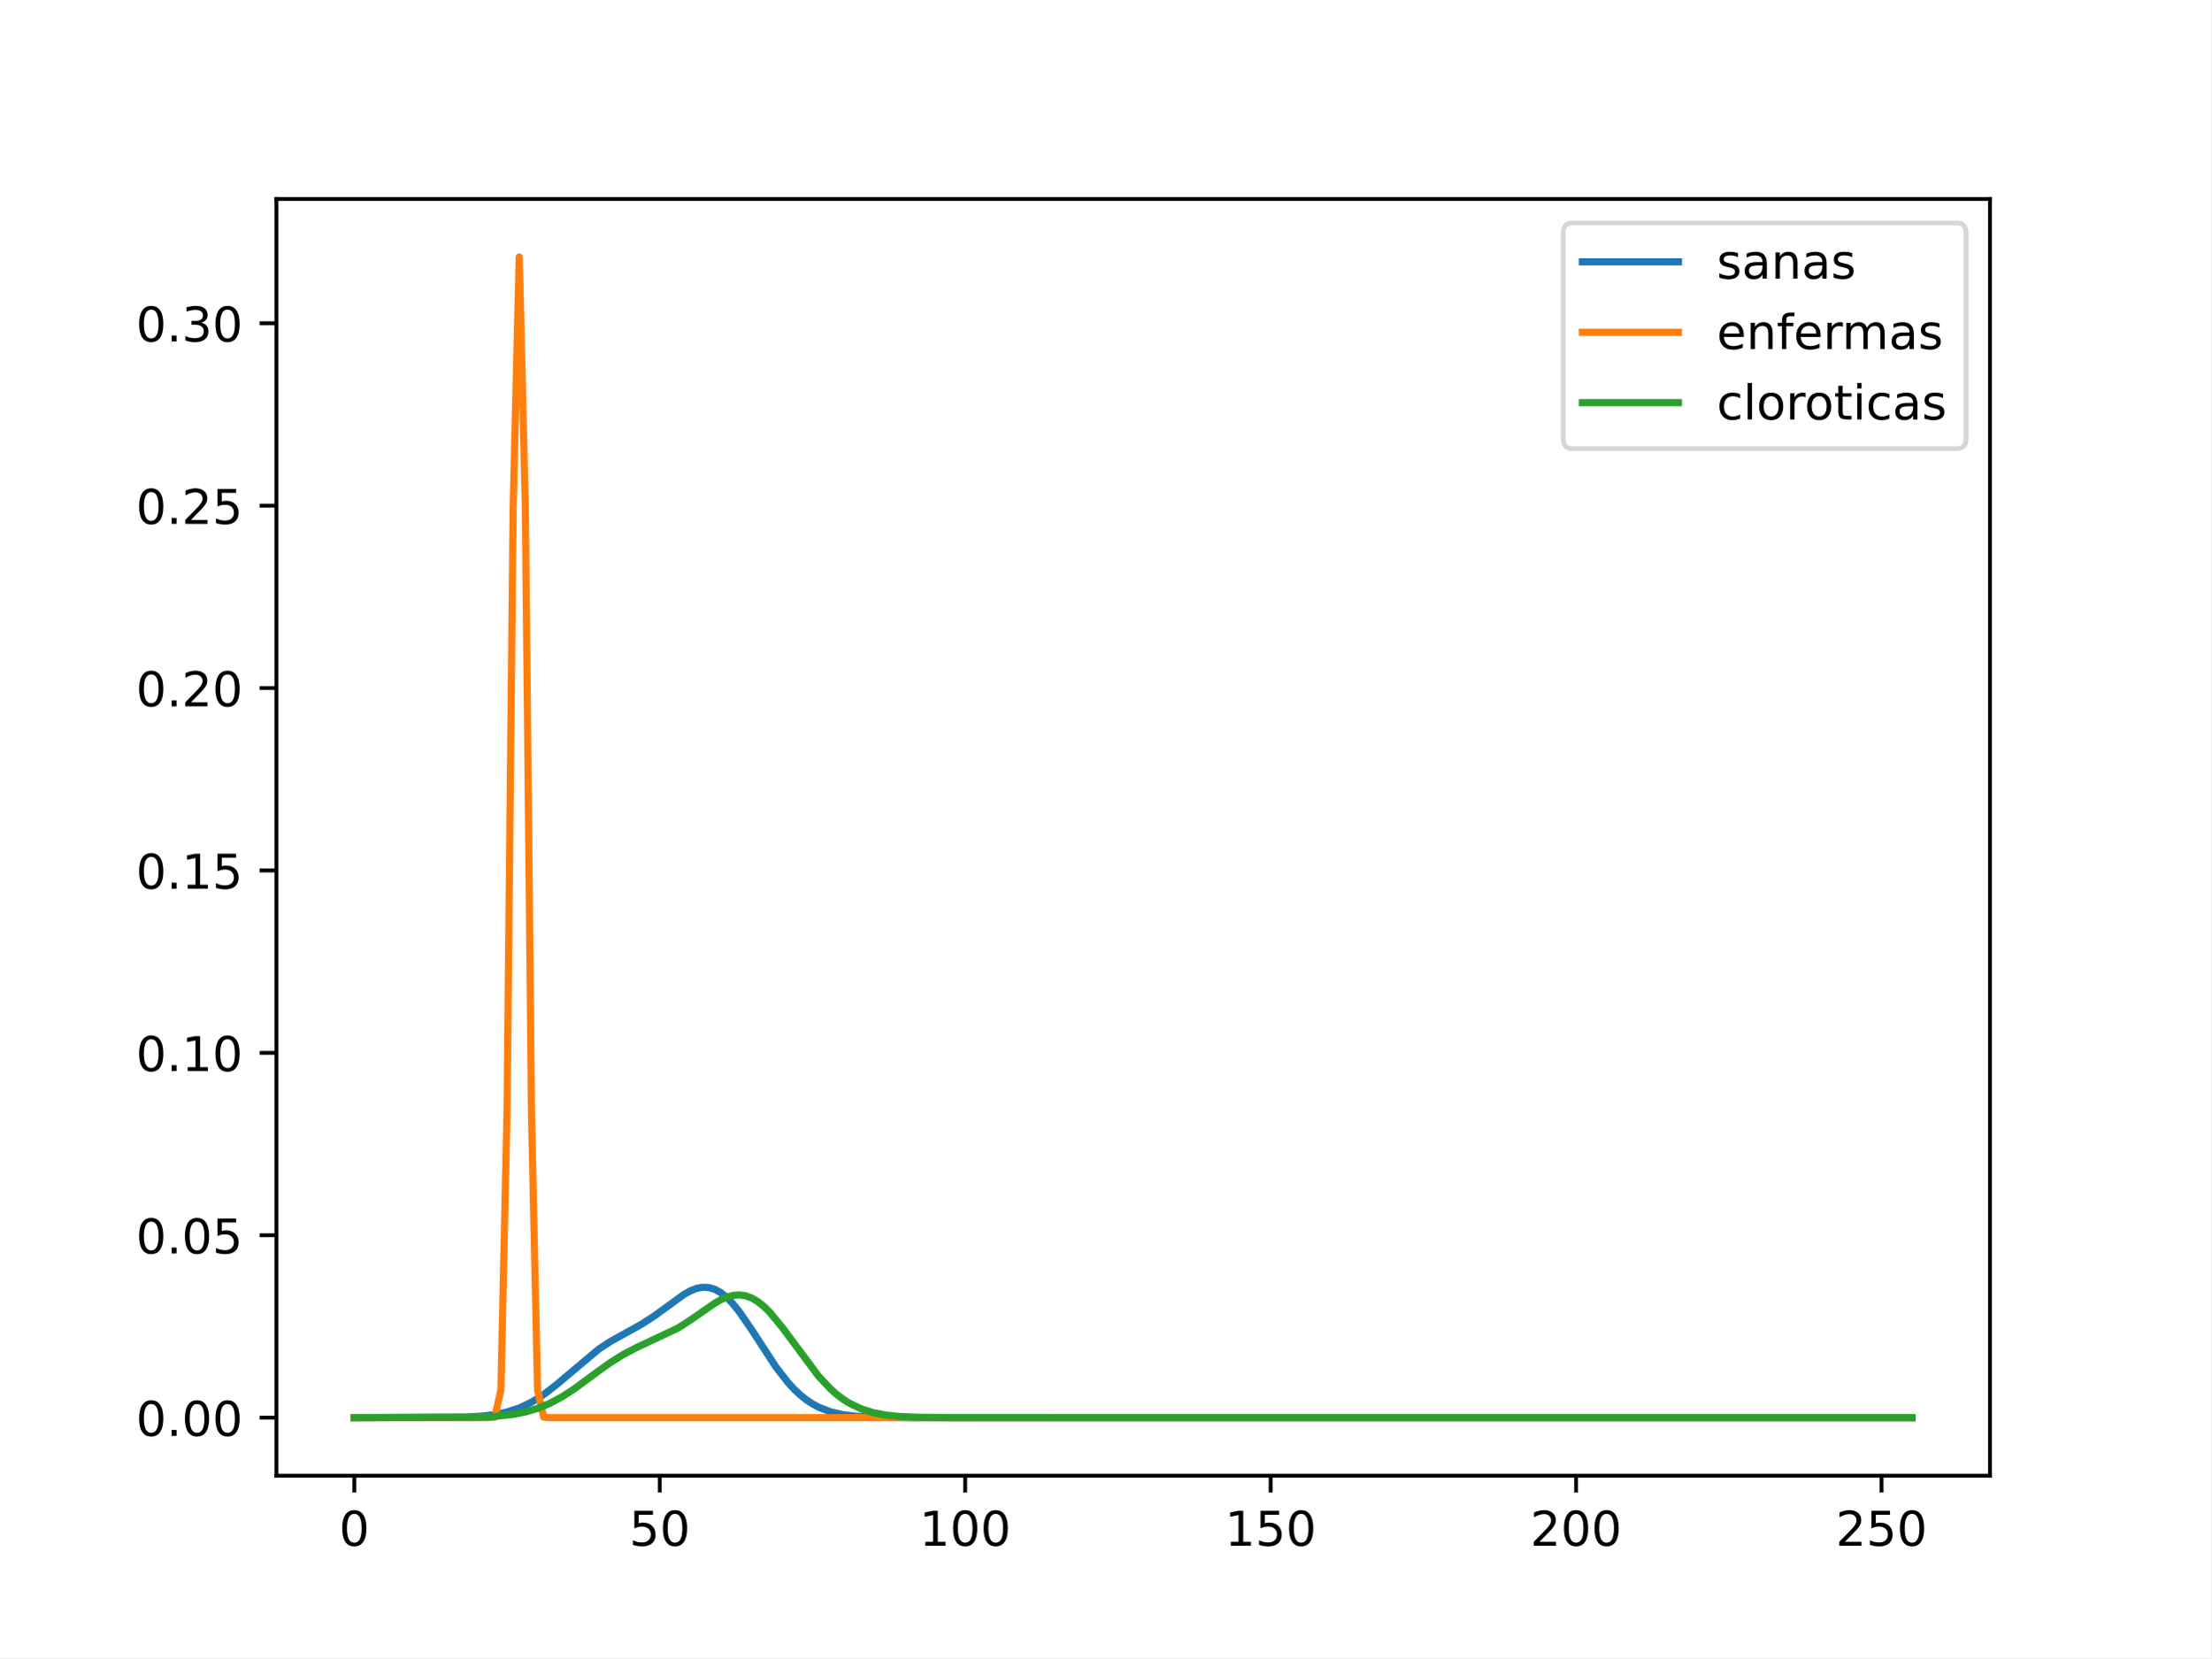
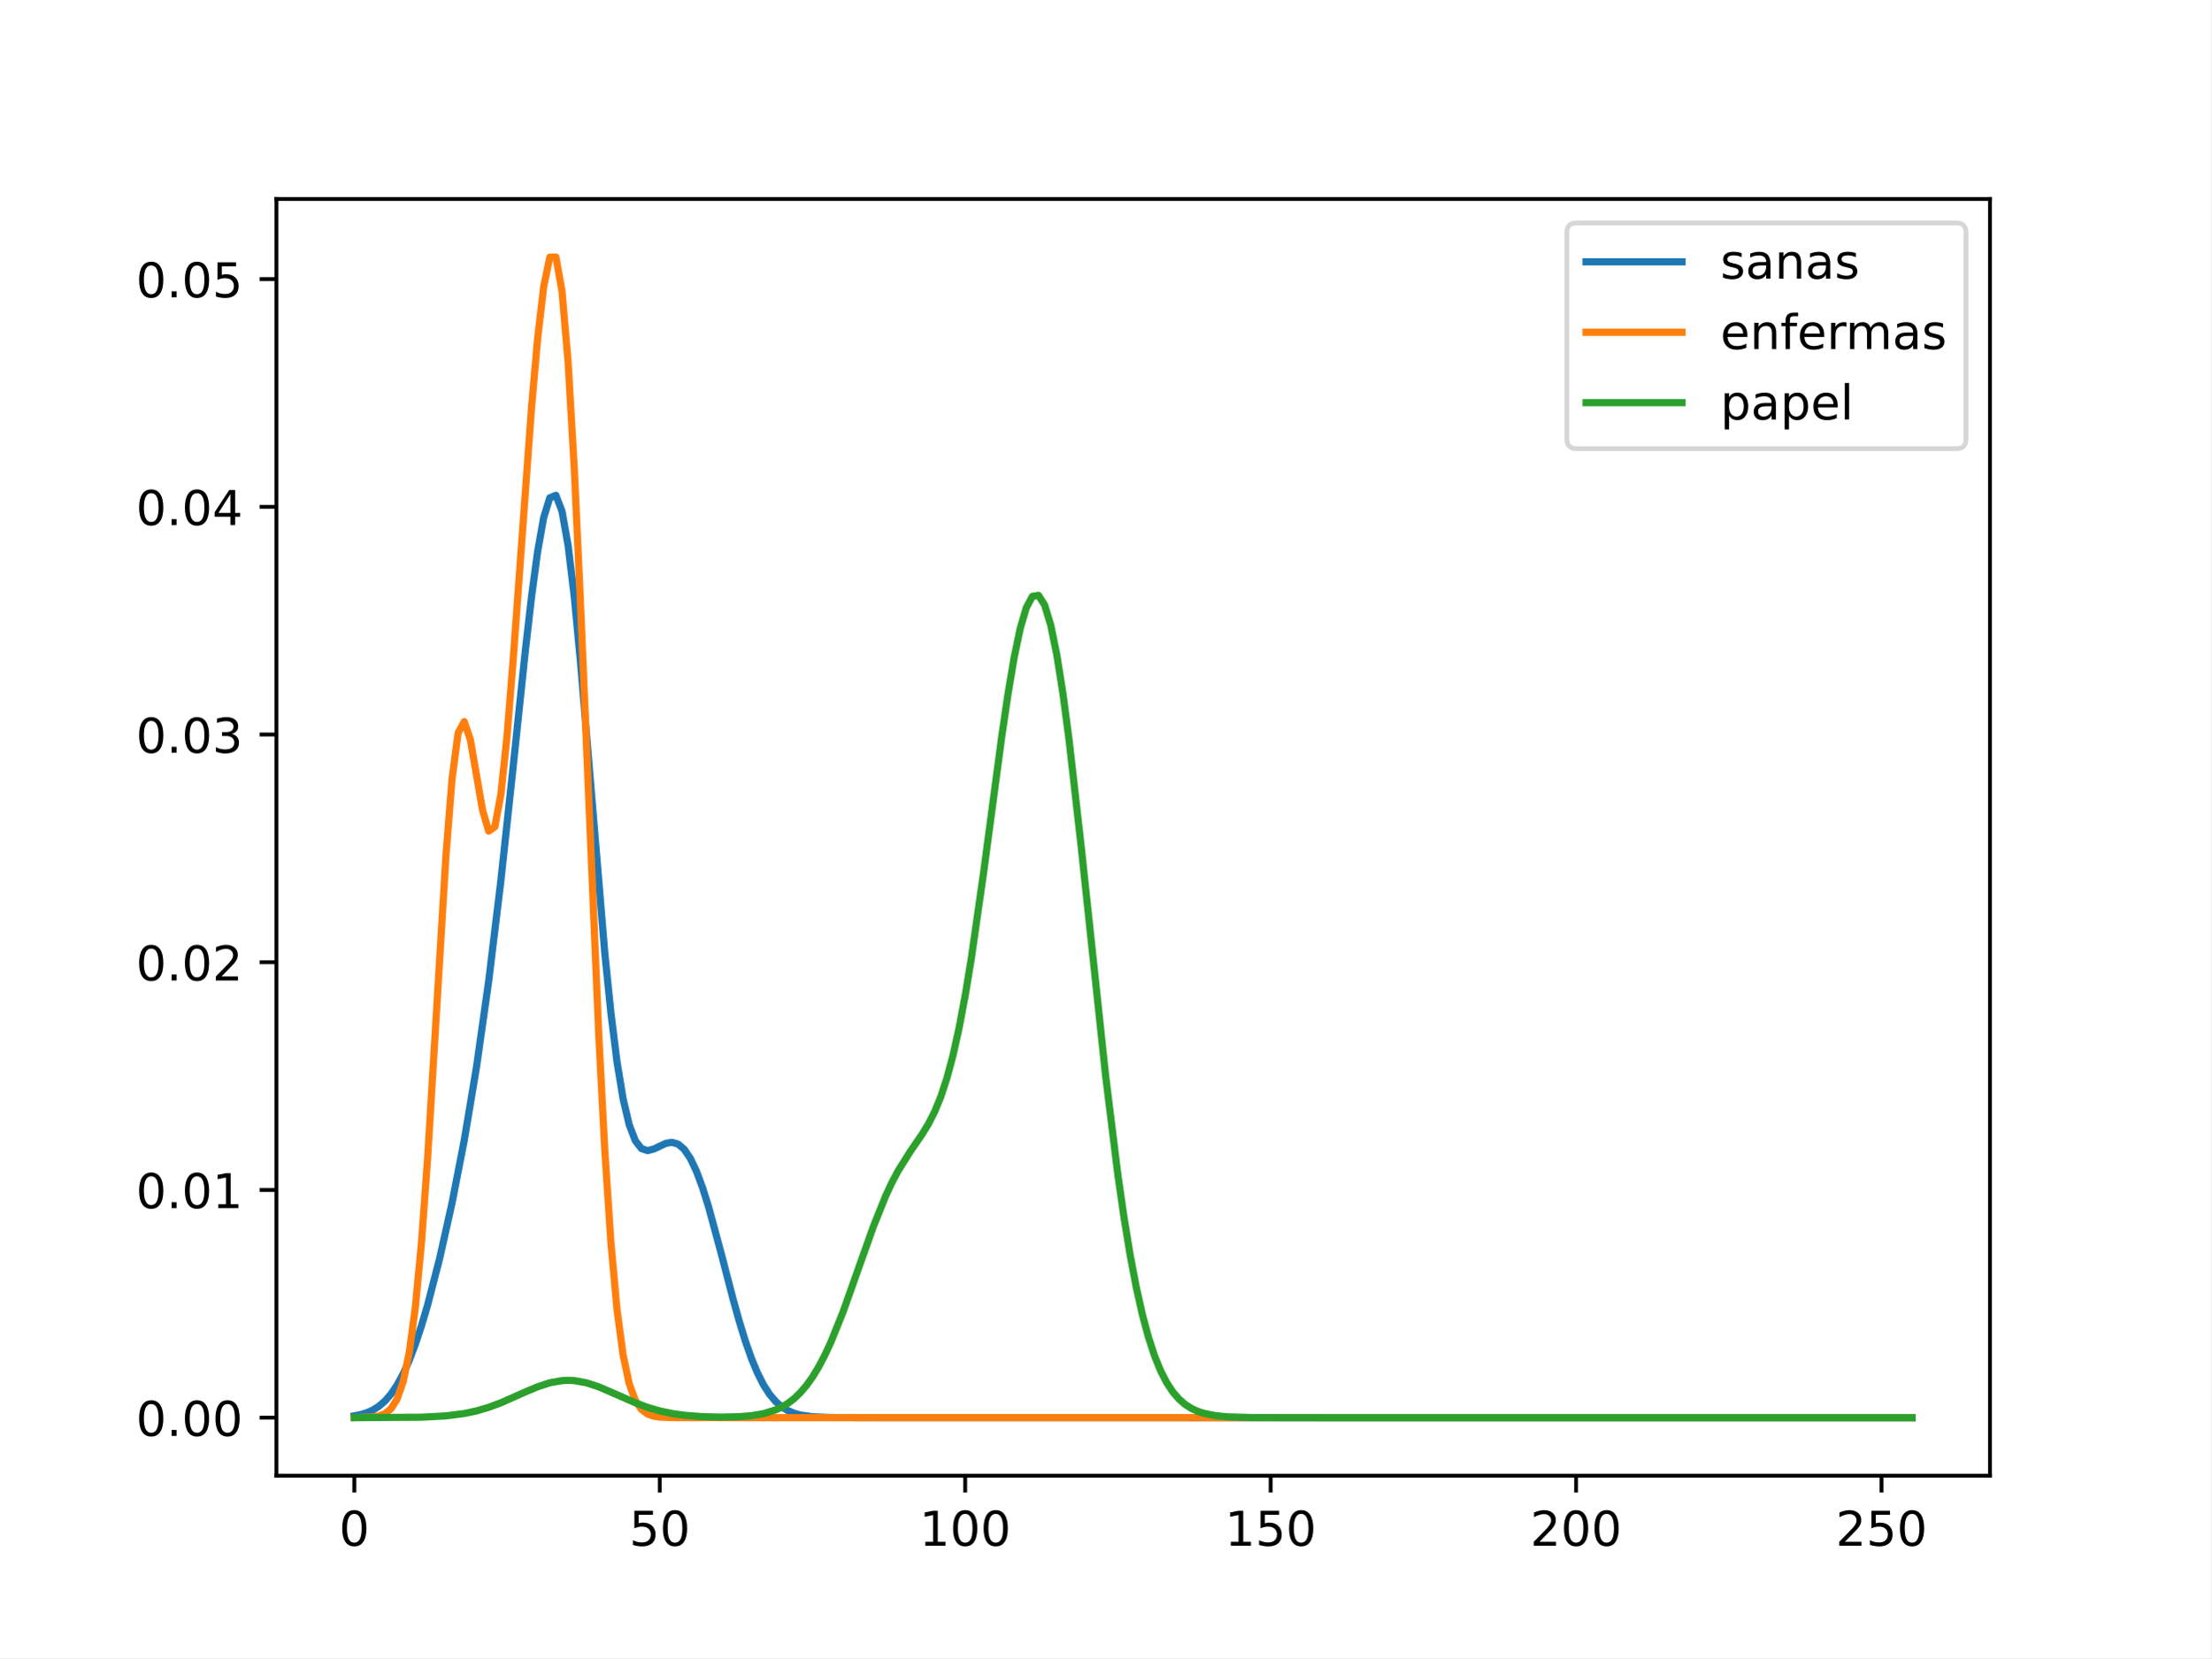
<svg xmlns="http://www.w3.org/2000/svg" xmlns:xlink="http://www.w3.org/1999/xlink" width="460.8pt" height="345.6pt" viewBox="0 0 460.8 345.6" version="1.1">
  <defs>
    <style type="text/css">*{stroke-linejoin: round; stroke-linecap: butt}</style>
  </defs>
  <g id="figure_1">
    <g id="patch_1">
      <path d="M 0 345.6  L 460.8 345.6  L 460.8 0  L 0 0  z " style="fill: #ffffff" />
    </g>
    <g id="axes_1">
      <g id="patch_2">
        <path d="M 57.6 307.584  L 414.72 307.584  L 414.72 41.472  L 57.6 41.472  z " style="fill: #ffffff" />
      </g>
      <g id="matplotlib.axis_1">
        <g id="xtick_1">
          <g id="line2d_1">
            <defs>
-               <path id="md7abfb080d" d="M 0 0  L 0 3.5  " style="stroke: #000000; stroke-width: 0.8" />
-             </defs>
-             <g>
-               <use xlink:href="#md7abfb080d" x="73.833" y="307.584" style="stroke: #000000; stroke-width: 0.8" />
+               <path id="m18ae46aa27" d="M 0 0  L 0 3.5  " style="stroke: #000000; stroke-width: 0.8" />
+             </defs>
+             <g>
+               <use xlink:href="#m18ae46aa27" x="73.833" y="307.584" style="stroke: #000000; stroke-width: 0.8" />
            </g>
          </g>
          <g id="text_1">
            <g transform="translate(70.65148 322.1824)scale(0.1 -0.1)">
              <defs>
                <path id="DejaVuSans-30" d="M 2034 4250  Q 1547 4250 1301 3770  Q 1056 3291 1056 2328  Q 1056 1369 1301 889  Q 1547 409 2034 409  Q 2525 409 2770 889  Q 3016 1369 3016 2328  Q 3016 3291 2770 3770  Q 2525 4250 2034 4250  z M 2034 4750  Q 2819 4750 3233 4129  Q 3647 3509 3647 2328  Q 3647 1150 3233 529  Q 2819 -91 2034 -91  Q 1250 -91 836 529  Q 422 1150 422 2328  Q 422 3509 836 4129  Q 1250 4750 2034 4750  z " transform="scale(0.015625)" />
              </defs>
              <use xlink:href="#DejaVuSans-30" />
            </g>
          </g>
        </g>
        <g id="xtick_2">
          <g id="line2d_2">
            <g>
-               <use xlink:href="#md7abfb080d" x="137.49" y="307.584" style="stroke: #000000; stroke-width: 0.8" />
+               <use xlink:href="#m18ae46aa27" x="137.49" y="307.584" style="stroke: #000000; stroke-width: 0.8" />
            </g>
          </g>
          <g id="text_2">
            <g transform="translate(131.128 322.1824)scale(0.1 -0.1)">
              <defs>
                <path id="DejaVuSans-35" d="M 691 4666  L 3169 4666  L 3169 4134  L 1269 4134  L 1269 2991  Q 1406 3038 1543 3061  Q 1681 3084 1819 3084  Q 2600 3084 3056 2656  Q 3513 2228 3513 1497  Q 3513 744 3044 326  Q 2575 -91 1722 -91  Q 1428 -91 1123 -41  Q 819 9 494 109  L 494 744  Q 775 591 1075 516  Q 1375 441 1709 441  Q 2250 441 2565 725  Q 2881 1009 2881 1497  Q 2881 1984 2565 2268  Q 2250 2553 1709 2553  Q 1456 2553 1204 2497  Q 953 2441 691 2322  L 691 4666  z " transform="scale(0.015625)" />
              </defs>
              <use xlink:href="#DejaVuSans-35" />
              <use xlink:href="#DejaVuSans-30" x="63.623" />
            </g>
          </g>
        </g>
        <g id="xtick_3">
          <g id="line2d_3">
            <g>
-               <use xlink:href="#md7abfb080d" x="201.148" y="307.584" style="stroke: #000000; stroke-width: 0.8" />
+               <use xlink:href="#m18ae46aa27" x="201.148" y="307.584" style="stroke: #000000; stroke-width: 0.8" />
            </g>
          </g>
          <g id="text_3">
            <g transform="translate(191.6045 322.1824)scale(0.1 -0.1)">
              <defs>
                <path id="DejaVuSans-31" d="M 794 531  L 1825 531  L 1825 4091  L 703 3866  L 703 4441  L 1819 4666  L 2450 4666  L 2450 531  L 3481 531  L 3481 0  L 794 0  L 794 531  z " transform="scale(0.015625)" />
              </defs>
              <use xlink:href="#DejaVuSans-31" />
              <use xlink:href="#DejaVuSans-30" x="63.623" />
              <use xlink:href="#DejaVuSans-30" x="127.246" />
            </g>
          </g>
        </g>
        <g id="xtick_4">
          <g id="line2d_4">
            <g>
-               <use xlink:href="#md7abfb080d" x="264.806" y="307.584" style="stroke: #000000; stroke-width: 0.8" />
+               <use xlink:href="#m18ae46aa27" x="264.806" y="307.584" style="stroke: #000000; stroke-width: 0.8" />
            </g>
          </g>
          <g id="text_4">
            <g transform="translate(255.2622 322.1824)scale(0.1 -0.1)">
              <use xlink:href="#DejaVuSans-31" />
              <use xlink:href="#DejaVuSans-35" x="63.623" />
              <use xlink:href="#DejaVuSans-30" x="127.246" />
            </g>
          </g>
        </g>
        <g id="xtick_5">
          <g id="line2d_5">
            <g>
-               <use xlink:href="#md7abfb080d" x="328.464" y="307.584" style="stroke: #000000; stroke-width: 0.8" />
+               <use xlink:href="#m18ae46aa27" x="328.464" y="307.584" style="stroke: #000000; stroke-width: 0.8" />
            </g>
          </g>
          <g id="text_5">
            <g transform="translate(318.92 322.1824)scale(0.1 -0.1)">
              <defs>
                <path id="DejaVuSans-32" d="M 1228 531  L 3431 531  L 3431 0  L 469 0  L 469 531  Q 828 903 1448 1529  Q 2069 2156 2228 2338  Q 2531 2678 2651 2914  Q 2772 3150 2772 3378  Q 2772 3750 2511 3984  Q 2250 4219 1831 4219  Q 1534 4219 1204 4116  Q 875 4013 500 3803  L 500 4441  Q 881 4594 1212 4672  Q 1544 4750 1819 4750  Q 2544 4750 2975 4387  Q 3406 4025 3406 3419  Q 3406 3131 3298 2873  Q 3191 2616 2906 2266  Q 2828 2175 2409 1742  Q 1991 1309 1228 531  z " transform="scale(0.015625)" />
              </defs>
              <use xlink:href="#DejaVuSans-32" />
              <use xlink:href="#DejaVuSans-30" x="63.623" />
              <use xlink:href="#DejaVuSans-30" x="127.246" />
            </g>
          </g>
        </g>
        <g id="xtick_6">
          <g id="line2d_6">
            <g>
-               <use xlink:href="#md7abfb080d" x="392.121" y="307.584" style="stroke: #000000; stroke-width: 0.8" />
+               <use xlink:href="#m18ae46aa27" x="392.121" y="307.584" style="stroke: #000000; stroke-width: 0.8" />
            </g>
          </g>
          <g id="text_6">
            <g transform="translate(382.5777 322.1824)scale(0.1 -0.1)">
              <use xlink:href="#DejaVuSans-32" />
              <use xlink:href="#DejaVuSans-35" x="63.623" />
              <use xlink:href="#DejaVuSans-30" x="127.246" />
            </g>
          </g>
        </g>
      </g>
      <g id="matplotlib.axis_2">
        <g id="ytick_1">
          <g id="line2d_7">
            <defs>
-               <path id="m4b0b2c5307" d="M 0 0  L -3.5 0  " style="stroke: #000000; stroke-width: 0.8" />
-             </defs>
-             <g>
-               <use xlink:href="#m4b0b2c5307" x="57.6" y="295.488" style="stroke: #000000; stroke-width: 0.8" />
+               <path id="m11c6f724a9" d="M 0 0  L -3.5 0  " style="stroke: #000000; stroke-width: 0.8" />
+             </defs>
+             <g>
+               <use xlink:href="#m11c6f724a9" x="57.6" y="295.488" style="stroke: #000000; stroke-width: 0.8" />
            </g>
          </g>
          <g id="text_7">
            <g transform="translate(28.33438 299.2872)scale(0.1 -0.1)">
              <defs>
                <path id="DejaVuSans-2e" d="M 684 794  L 1344 794  L 1344 0  L 684 0  L 684 794  z " transform="scale(0.015625)" />
              </defs>
              <use xlink:href="#DejaVuSans-30" />
              <use xlink:href="#DejaVuSans-2e" x="63.623" />
              <use xlink:href="#DejaVuSans-30" x="95.41" />
              <use xlink:href="#DejaVuSans-30" x="159.033" />
            </g>
          </g>
        </g>
        <g id="ytick_2">
          <g id="line2d_8">
            <g>
-               <use xlink:href="#m4b0b2c5307" x="57.6" y="257.469" style="stroke: #000000; stroke-width: 0.8" />
+               <use xlink:href="#m11c6f724a9" x="57.6" y="248.023" style="stroke: #000000; stroke-width: 0.8" />
            </g>
          </g>
          <g id="text_8">
-             <g transform="translate(28.33438 261.2682)scale(0.1 -0.1)">
-               <use xlink:href="#DejaVuSans-30" />
-               <use xlink:href="#DejaVuSans-2e" x="63.623" />
-               <use xlink:href="#DejaVuSans-30" x="95.41" />
-               <use xlink:href="#DejaVuSans-35" x="159.033" />
+             <g transform="translate(28.33438 251.8225)scale(0.1 -0.1)">
+               <use xlink:href="#DejaVuSans-30" />
+               <use xlink:href="#DejaVuSans-2e" x="63.623" />
+               <use xlink:href="#DejaVuSans-30" x="95.41" />
+               <use xlink:href="#DejaVuSans-31" x="159.033" />
            </g>
          </g>
        </g>
        <g id="ytick_3">
          <g id="line2d_9">
            <g>
-               <use xlink:href="#m4b0b2c5307" x="57.6" y="219.45" style="stroke: #000000; stroke-width: 0.8" />
+               <use xlink:href="#m11c6f724a9" x="57.6" y="200.559" style="stroke: #000000; stroke-width: 0.8" />
            </g>
          </g>
          <g id="text_9">
-             <g transform="translate(28.33438 223.2491)scale(0.1 -0.1)">
-               <use xlink:href="#DejaVuSans-30" />
-               <use xlink:href="#DejaVuSans-2e" x="63.623" />
-               <use xlink:href="#DejaVuSans-31" x="95.41" />
-               <use xlink:href="#DejaVuSans-30" x="159.033" />
+             <g transform="translate(28.33438 204.3579)scale(0.1 -0.1)">
+               <use xlink:href="#DejaVuSans-30" />
+               <use xlink:href="#DejaVuSans-2e" x="63.623" />
+               <use xlink:href="#DejaVuSans-30" x="95.41" />
+               <use xlink:href="#DejaVuSans-32" x="159.033" />
            </g>
          </g>
        </g>
        <g id="ytick_4">
          <g id="line2d_10">
            <g>
-               <use xlink:href="#m4b0b2c5307" x="57.6" y="181.431" style="stroke: #000000; stroke-width: 0.8" />
+               <use xlink:href="#m11c6f724a9" x="57.6" y="153.094" style="stroke: #000000; stroke-width: 0.8" />
            </g>
          </g>
          <g id="text_10">
-             <g transform="translate(28.33438 185.23)scale(0.1 -0.1)">
-               <use xlink:href="#DejaVuSans-30" />
-               <use xlink:href="#DejaVuSans-2e" x="63.623" />
-               <use xlink:href="#DejaVuSans-31" x="95.41" />
-               <use xlink:href="#DejaVuSans-35" x="159.033" />
+             <g transform="translate(28.33438 156.8932)scale(0.1 -0.1)">
+               <defs>
+                 <path id="DejaVuSans-33" d="M 2597 2516  Q 3050 2419 3304 2112  Q 3559 1806 3559 1356  Q 3559 666 3084 287  Q 2609 -91 1734 -91  Q 1441 -91 1130 -33  Q 819 25 488 141  L 488 750  Q 750 597 1062 519  Q 1375 441 1716 441  Q 2309 441 2620 675  Q 2931 909 2931 1356  Q 2931 1769 2642 2001  Q 2353 2234 1838 2234  L 1294 2234  L 1294 2753  L 1863 2753  Q 2328 2753 2575 2939  Q 2822 3125 2822 3475  Q 2822 3834 2567 4026  Q 2313 4219 1838 4219  Q 1578 4219 1281 4162  Q 984 4106 628 3988  L 628 4550  Q 988 4650 1302 4700  Q 1616 4750 1894 4750  Q 2613 4750 3031 4423  Q 3450 4097 3450 3541  Q 3450 3153 3228 2886  Q 3006 2619 2597 2516  z " transform="scale(0.015625)" />
+               </defs>
+               <use xlink:href="#DejaVuSans-30" />
+               <use xlink:href="#DejaVuSans-2e" x="63.623" />
+               <use xlink:href="#DejaVuSans-30" x="95.41" />
+               <use xlink:href="#DejaVuSans-33" x="159.033" />
            </g>
          </g>
        </g>
        <g id="ytick_5">
          <g id="line2d_11">
            <g>
-               <use xlink:href="#m4b0b2c5307" x="57.6" y="143.412" style="stroke: #000000; stroke-width: 0.8" />
+               <use xlink:href="#m11c6f724a9" x="57.6" y="105.629" style="stroke: #000000; stroke-width: 0.8" />
            </g>
          </g>
          <g id="text_11">
-             <g transform="translate(28.33438 147.211)scale(0.1 -0.1)">
-               <use xlink:href="#DejaVuSans-30" />
-               <use xlink:href="#DejaVuSans-2e" x="63.623" />
-               <use xlink:href="#DejaVuSans-32" x="95.41" />
-               <use xlink:href="#DejaVuSans-30" x="159.033" />
+             <g transform="translate(28.33438 109.4285)scale(0.1 -0.1)">
+               <defs>
+                 <path id="DejaVuSans-34" d="M 2419 4116  L 825 1625  L 2419 1625  L 2419 4116  z M 2253 4666  L 3047 4666  L 3047 1625  L 3713 1625  L 3713 1100  L 3047 1100  L 3047 0  L 2419 0  L 2419 1100  L 313 1100  L 313 1709  L 2253 4666  z " transform="scale(0.015625)" />
+               </defs>
+               <use xlink:href="#DejaVuSans-30" />
+               <use xlink:href="#DejaVuSans-2e" x="63.623" />
+               <use xlink:href="#DejaVuSans-30" x="95.41" />
+               <use xlink:href="#DejaVuSans-34" x="159.033" />
            </g>
          </g>
        </g>
        <g id="ytick_6">
          <g id="line2d_12">
            <g>
-               <use xlink:href="#m4b0b2c5307" x="57.6" y="105.393" style="stroke: #000000; stroke-width: 0.8" />
+               <use xlink:href="#m11c6f724a9" x="57.6" y="58.165" style="stroke: #000000; stroke-width: 0.8" />
            </g>
          </g>
          <g id="text_12">
-             <g transform="translate(28.33438 109.1919)scale(0.1 -0.1)">
-               <use xlink:href="#DejaVuSans-30" />
-               <use xlink:href="#DejaVuSans-2e" x="63.623" />
-               <use xlink:href="#DejaVuSans-32" x="95.41" />
+             <g transform="translate(28.33438 61.96381)scale(0.1 -0.1)">
+               <use xlink:href="#DejaVuSans-30" />
+               <use xlink:href="#DejaVuSans-2e" x="63.623" />
+               <use xlink:href="#DejaVuSans-30" x="95.41" />
              <use xlink:href="#DejaVuSans-35" x="159.033" />
            </g>
          </g>
        </g>
-         <g id="ytick_7">
-           <g id="line2d_13">
-             <g>
-               <use xlink:href="#m4b0b2c5307" x="57.6" y="67.374" style="stroke: #000000; stroke-width: 0.8" />
-             </g>
-           </g>
-           <g id="text_13">
-             <g transform="translate(28.33438 71.17287)scale(0.1 -0.1)">
-               <defs>
-                 <path id="DejaVuSans-33" d="M 2597 2516  Q 3050 2419 3304 2112  Q 3559 1806 3559 1356  Q 3559 666 3084 287  Q 2609 -91 1734 -91  Q 1441 -91 1130 -33  Q 819 25 488 141  L 488 750  Q 750 597 1062 519  Q 1375 441 1716 441  Q 2309 441 2620 675  Q 2931 909 2931 1356  Q 2931 1769 2642 2001  Q 2353 2234 1838 2234  L 1294 2234  L 1294 2753  L 1863 2753  Q 2328 2753 2575 2939  Q 2822 3125 2822 3475  Q 2822 3834 2567 4026  Q 2313 4219 1838 4219  Q 1578 4219 1281 4162  Q 984 4106 628 3988  L 628 4550  Q 988 4650 1302 4700  Q 1616 4750 1894 4750  Q 2613 4750 3031 4423  Q 3450 4097 3450 3541  Q 3450 3153 3228 2886  Q 3006 2619 2597 2516  z " transform="scale(0.015625)" />
-               </defs>
-               <use xlink:href="#DejaVuSans-30" />
-               <use xlink:href="#DejaVuSans-2e" x="63.623" />
-               <use xlink:href="#DejaVuSans-33" x="95.41" />
-               <use xlink:href="#DejaVuSans-30" x="159.033" />
-             </g>
-           </g>
-         </g>
+       </g>
+       <g id="line2d_13">
+         <path d="M 73.833 295.109  L 75.106 294.861  L 76.379 294.484  L 77.652 293.927  L 78.925 293.133  L 80.199 292.04  L 81.472 290.582  L 82.745 288.702  L 84.018 286.354  L 85.291 283.508  L 86.564 280.157  L 87.837 276.313  L 89.111 272.006  L 91.657 262.134  L 94.203 250.721  L 96.75 237.637  L 99.296 222.419  L 101.842 204.479  L 104.388 183.46  L 106.935 159.81  L 109.481 135.589  L 110.754 124.504  L 112.027 115.014  L 113.301 107.867  L 114.574 103.761  L 115.847 103.234  L 117.12 106.57  L 118.393 113.726  L 119.666 124.315  L 120.939 137.635  L 126.032 198.582  L 127.305 211.086  L 128.578 221.289  L 129.852 229.042  L 131.125 234.436  L 132.398 237.752  L 133.671 239.393  L 134.944 239.822  L 136.217 239.506  L 138.764 238.308  L 140.037 238.096  L 141.31 238.46  L 142.583 239.544  L 143.856 241.423  L 145.129 244.102  L 146.403 247.528  L 147.676 251.591  L 150.222 260.984  L 152.768 270.769  L 154.041 275.334  L 155.315 279.479  L 156.588 283.11  L 157.861 286.178  L 159.134 288.681  L 160.407 290.651  L 161.68 292.15  L 162.954 293.251  L 164.227 294.034  L 165.5 294.57  L 166.773 294.926  L 169.319 295.296  L 173.139 295.458  L 184.597 295.488  L 398.487 295.488  L 398.487 295.488  " clip-path="url(#p6a89f1fd04)" style="fill: none; stroke: #1f77b4; stroke-width: 1.5; stroke-linecap: square" />
      </g>
      <g id="line2d_14">
-         <path d="M 73.833 295.488  L 96.75 295.381  L 100.569 295.158  L 103.115 294.844  L 105.662 294.313  L 108.208 293.481  L 110.754 292.276  L 113.301 290.67  L 115.847 288.706  L 124.759 281.219  L 127.305 279.553  L 131.125 277.444  L 133.671 276.025  L 136.217 274.392  L 142.583 269.77  L 143.856 269.063  L 145.129 268.559  L 146.403 268.311  L 147.676 268.359  L 148.949 268.73  L 150.222 269.434  L 151.495 270.463  L 152.768 271.788  L 154.041 273.368  L 156.588 277.069  L 161.68 284.885  L 164.227 288.171  L 165.5 289.554  L 166.773 290.752  L 168.046 291.768  L 169.319 292.613  L 170.593 293.301  L 173.139 294.283  L 175.685 294.866  L 178.231 295.187  L 182.051 295.398  L 189.69 295.483  L 258.44 295.488  L 398.487 295.488  L 398.487 295.488  " clip-path="url(#p17744c2c89)" style="fill: none; stroke: #1f77b4; stroke-width: 1.5; stroke-linecap: square" />
+         <path d="M 73.833 295.483  L 77.652 295.353  L 78.925 295.142  L 80.199 294.659  L 81.472 293.636  L 82.745 291.629  L 84.018 287.982  L 85.291 281.861  L 86.564 272.39  L 87.837 258.927  L 89.111 241.421  L 92.93 178.402  L 94.203 162.315  L 95.476 152.749  L 96.75 150.41  L 98.023 154.206  L 100.569 168.909  L 101.842 173.232  L 103.115 172.333  L 104.388 165.512  L 105.662 153.415  L 106.935 137.576  L 110.754 85.111  L 112.027 70.686  L 113.301 59.762  L 114.574 53.614  L 115.847 53.568  L 117.12 60.716  L 118.393 75.519  L 119.666 97.469  L 120.939 124.991  L 124.759 215.249  L 126.032 239.669  L 127.305 258.907  L 128.578 272.944  L 129.852 282.443  L 131.125 288.409  L 132.398 291.889  L 133.671 293.775  L 134.944 294.725  L 136.217 295.171  L 137.49 295.365  L 140.037 295.473  L 155.315 295.488  L 398.487 295.488  L 398.487 295.488  " clip-path="url(#p6a89f1fd04)" style="fill: none; stroke: #ff7f0e; stroke-width: 1.5; stroke-linecap: square" />
      </g>
      <g id="line2d_15">
-         <path d="M 73.833 295.488  L 101.842 295.487  L 103.115 295.371  L 104.388 289.717  L 105.662 231.739  L 106.935 105.893  L 108.208 53.568  L 109.481 105.893  L 110.754 231.739  L 112.027 289.717  L 113.301 295.371  L 114.574 295.487  L 392.121 295.488  L 398.487 295.488  L 398.487 295.488  " clip-path="url(#p17744c2c89)" style="fill: none; stroke: #ff7f0e; stroke-width: 1.5; stroke-linecap: square" />
-       </g>
-       <g id="line2d_16">
-         <path d="M 73.833 295.488  L 99.296 295.394  L 103.115 295.217  L 106.935 294.803  L 109.481 294.304  L 112.027 293.556  L 114.574 292.508  L 117.12 291.143  L 119.666 289.492  L 124.759 285.743  L 127.305 283.935  L 129.852 282.341  L 132.398 281.003  L 141.31 276.801  L 143.856 275.168  L 148.949 271.632  L 150.222 270.914  L 151.495 270.357  L 152.768 270.007  L 154.041 269.9  L 155.315 270.064  L 156.588 270.514  L 157.861 271.248  L 159.134 272.254  L 160.407 273.504  L 162.954 276.578  L 170.593 286.854  L 173.139 289.551  L 174.412 290.669  L 175.685 291.632  L 176.958 292.446  L 179.505 293.675  L 182.051 294.468  L 184.597 294.946  L 187.144 295.216  L 190.963 295.401  L 198.602 295.482  L 260.987 295.488  L 398.487 295.488  L 398.487 295.488  " clip-path="url(#p17744c2c89)" style="fill: none; stroke: #2ca02c; stroke-width: 1.5; stroke-linecap: square" />
+         <path d="M 73.833 295.487  L 87.837 295.39  L 92.93 295.116  L 96.75 294.623  L 99.296 294.081  L 101.842 293.334  L 104.388 292.386  L 109.481 290.126  L 112.027 289.053  L 114.574 288.221  L 117.12 287.765  L 118.393 287.706  L 119.666 287.765  L 122.213 288.221  L 124.759 289.053  L 128.578 290.703  L 132.398 292.386  L 134.944 293.334  L 137.49 294.08  L 140.037 294.622  L 142.583 294.985  L 146.403 295.28  L 150.222 295.371  L 154.041 295.285  L 156.588 295.076  L 159.134 294.647  L 161.68 293.851  L 162.954 293.253  L 164.227 292.482  L 165.5 291.505  L 166.773 290.29  L 168.046 288.805  L 169.319 287.025  L 170.593 284.932  L 171.866 282.516  L 173.139 279.783  L 175.685 273.468  L 179.505 262.685  L 182.051 255.545  L 184.597 249.214  L 185.87 246.491  L 187.144 244.079  L 189.69 240.023  L 192.236 236.315  L 193.509 234.214  L 194.782 231.706  L 196.056 228.606  L 197.329 224.745  L 198.602 219.986  L 199.875 214.242  L 201.148 207.486  L 202.421 199.763  L 204.968 181.974  L 208.787 153.362  L 210.06 144.711  L 211.333 137.145  L 212.607 131.025  L 213.88 126.662  L 215.153 124.299  L 216.426 124.09  L 217.699 126.099  L 218.972 130.286  L 220.246 136.519  L 221.519 144.58  L 222.792 154.181  L 225.338 176.622  L 230.431 224.37  L 232.977 244.948  L 234.25 253.782  L 235.523 261.56  L 236.797 268.28  L 238.07 273.98  L 239.343 278.729  L 240.616 282.616  L 241.889 285.744  L 243.162 288.217  L 244.436 290.141  L 245.709 291.613  L 246.982 292.72  L 248.255 293.54  L 249.528 294.136  L 250.801 294.564  L 253.348 295.075  L 255.894 295.314  L 260.987 295.462  L 277.538 295.488  L 398.487 295.488  L 398.487 295.488  " clip-path="url(#p6a89f1fd04)" style="fill: none; stroke: #2ca02c; stroke-width: 1.5; stroke-linecap: square" />
      </g>
      <g id="patch_3">
        <path d="M 57.6 307.584  L 57.6 41.472  " style="fill: none; stroke: #000000; stroke-width: 0.8; stroke-linejoin: miter; stroke-linecap: square" />
      </g>
      <g id="patch_4">
        <path d="M 414.72 307.584  L 414.72 41.472  " style="fill: none; stroke: #000000; stroke-width: 0.8; stroke-linejoin: miter; stroke-linecap: square" />
      </g>
      <g id="patch_5">
        <path d="M 57.6 307.584  L 414.72 307.584  " style="fill: none; stroke: #000000; stroke-width: 0.8; stroke-linejoin: miter; stroke-linecap: square" />
      </g>
      <g id="patch_6">
        <path d="M 57.6 41.472  L 414.72 41.472  " style="fill: none; stroke: #000000; stroke-width: 0.8; stroke-linejoin: miter; stroke-linecap: square" />
      </g>
      <g id="legend_1">
        <g id="patch_7">
-           <path d="M 327.786 93.506  L 407.72 93.506  Q 409.72 93.506 409.72 91.506  L 409.72 48.472  Q 409.72 46.472 407.72 46.472  L 327.786 46.472  Q 325.786 46.472 325.786 48.472  L 325.786 91.506  Q 325.786 93.506 327.786 93.506  z " style="fill: #ffffff; opacity: 0.8; stroke: #cccccc; stroke-linejoin: miter" />
-         </g>
-         <g id="line2d_17">
-           <path d="M 329.786 54.57  L 339.786 54.57  L 349.786 54.57  " style="fill: none; stroke: #1f77b4; stroke-width: 1.5; stroke-linecap: square" />
-         </g>
-         <g id="text_14">
-           <g transform="translate(357.7856 58.07044)scale(0.1 -0.1)">
+           <path d="M 328.542 93.506  L 407.72 93.506  Q 409.72 93.506 409.72 91.506  L 409.72 48.472  Q 409.72 46.472 407.72 46.472  L 328.542 46.472  Q 326.542 46.472 326.542 48.472  L 326.542 91.506  Q 326.542 93.506 328.542 93.506  z " style="fill: #ffffff; opacity: 0.8; stroke: #cccccc; stroke-linejoin: miter" />
+         </g>
+         <g id="line2d_16">
+           <path d="M 330.542 54.57  L 340.542 54.57  L 350.542 54.57  " style="fill: none; stroke: #1f77b4; stroke-width: 1.5; stroke-linecap: square" />
+         </g>
+         <g id="text_13">
+           <g transform="translate(358.5419 58.07044)scale(0.1 -0.1)">
            <defs>
              <path id="DejaVuSans-73" d="M 2834 3397  L 2834 2853  Q 2591 2978 2328 3040  Q 2066 3103 1784 3103  Q 1356 3103 1142 2972  Q 928 2841 928 2578  Q 928 2378 1081 2264  Q 1234 2150 1697 2047  L 1894 2003  Q 2506 1872 2764 1633  Q 3022 1394 3022 966  Q 3022 478 2636 193  Q 2250 -91 1575 -91  Q 1294 -91 989 -36  Q 684 19 347 128  L 347 722  Q 666 556 975 473  Q 1284 391 1588 391  Q 1994 391 2212 530  Q 2431 669 2431 922  Q 2431 1156 2273 1281  Q 2116 1406 1581 1522  L 1381 1569  Q 847 1681 609 1914  Q 372 2147 372 2553  Q 372 3047 722 3315  Q 1072 3584 1716 3584  Q 2034 3584 2315 3537  Q 2597 3491 2834 3397  z " transform="scale(0.015625)" />
              <path id="DejaVuSans-61" d="M 2194 1759  Q 1497 1759 1228 1600  Q 959 1441 959 1056  Q 959 750 1161 570  Q 1363 391 1709 391  Q 2188 391 2477 730  Q 2766 1069 2766 1631  L 2766 1759  L 2194 1759  z M 3341 1997  L 3341 0  L 2766 0  L 2766 531  Q 2569 213 2275 61  Q 1981 -91 1556 -91  Q 1019 -91 701 211  Q 384 513 384 1019  Q 384 1609 779 1909  Q 1175 2209 1959 2209  L 2766 2209  L 2766 2266  Q 2766 2663 2505 2880  Q 2244 3097 1772 3097  Q 1472 3097 1187 3025  Q 903 2953 641 2809  L 641 3341  Q 956 3463 1253 3523  Q 1550 3584 1831 3584  Q 2591 3584 2966 3190  Q 3341 2797 3341 1997  z " transform="scale(0.015625)" />
              <path id="DejaVuSans-6e" d="M 3513 2113  L 3513 0  L 2938 0  L 2938 2094  Q 2938 2591 2744 2837  Q 2550 3084 2163 3084  Q 1697 3084 1428 2787  Q 1159 2491 1159 1978  L 1159 0  L 581 0  L 581 3500  L 1159 3500  L 1159 2956  Q 1366 3272 1645 3428  Q 1925 3584 2291 3584  Q 2894 3584 3203 3211  Q 3513 2838 3513 2113  z " transform="scale(0.015625)" />
            </defs>
            <use xlink:href="#DejaVuSans-73" />
            <use xlink:href="#DejaVuSans-61" x="52.1" />
            <use xlink:href="#DejaVuSans-6e" x="113.379" />
            <use xlink:href="#DejaVuSans-61" x="176.758" />
            <use xlink:href="#DejaVuSans-73" x="238.037" />
          </g>
        </g>
-         <g id="line2d_18">
-           <path d="M 329.786 69.249  L 339.786 69.249  L 349.786 69.249  " style="fill: none; stroke: #ff7f0e; stroke-width: 1.5; stroke-linecap: square" />
-         </g>
-         <g id="text_15">
-           <g transform="translate(357.7856 72.74856)scale(0.1 -0.1)">
+         <g id="line2d_17">
+           <path d="M 330.542 69.249  L 340.542 69.249  L 350.542 69.249  " style="fill: none; stroke: #ff7f0e; stroke-width: 1.5; stroke-linecap: square" />
+         </g>
+         <g id="text_14">
+           <g transform="translate(358.5419 72.74856)scale(0.1 -0.1)">
            <defs>
              <path id="DejaVuSans-65" d="M 3597 1894  L 3597 1613  L 953 1613  Q 991 1019 1311 708  Q 1631 397 2203 397  Q 2534 397 2845 478  Q 3156 559 3463 722  L 3463 178  Q 3153 47 2828 -22  Q 2503 -91 2169 -91  Q 1331 -91 842 396  Q 353 884 353 1716  Q 353 2575 817 3079  Q 1281 3584 2069 3584  Q 2775 3584 3186 3129  Q 3597 2675 3597 1894  z M 3022 2063  Q 3016 2534 2758 2815  Q 2500 3097 2075 3097  Q 1594 3097 1305 2825  Q 1016 2553 972 2059  L 3022 2063  z " transform="scale(0.015625)" />
              <path id="DejaVuSans-66" d="M 2375 4863  L 2375 4384  L 1825 4384  Q 1516 4384 1395 4259  Q 1275 4134 1275 3809  L 1275 3500  L 2222 3500  L 2222 3053  L 1275 3053  L 1275 0  L 697 0  L 697 3053  L 147 3053  L 147 3500  L 697 3500  L 697 3744  Q 697 4328 969 4595  Q 1241 4863 1831 4863  L 2375 4863  z " transform="scale(0.015625)" />
              <path id="DejaVuSans-72" d="M 2631 2963  Q 2534 3019 2420 3045  Q 2306 3072 2169 3072  Q 1681 3072 1420 2755  Q 1159 2438 1159 1844  L 1159 0  L 581 0  L 581 3500  L 1159 3500  L 1159 2956  Q 1341 3275 1631 3429  Q 1922 3584 2338 3584  Q 2397 3584 2469 3576  Q 2541 3569 2628 3553  L 2631 2963  z " transform="scale(0.015625)" />
              <path id="DejaVuSans-6d" d="M 3328 2828  Q 3544 3216 3844 3400  Q 4144 3584 4550 3584  Q 5097 3584 5394 3201  Q 5691 2819 5691 2113  L 5691 0  L 5113 0  L 5113 2094  Q 5113 2597 4934 2840  Q 4756 3084 4391 3084  Q 3944 3084 3684 2787  Q 3425 2491 3425 1978  L 3425 0  L 2847 0  L 2847 2094  Q 2847 2600 2669 2842  Q 2491 3084 2119 3084  Q 1678 3084 1418 2786  Q 1159 2488 1159 1978  L 1159 0  L 581 0  L 581 3500  L 1159 3500  L 1159 2956  Q 1356 3278 1631 3431  Q 1906 3584 2284 3584  Q 2666 3584 2933 3390  Q 3200 3197 3328 2828  z " transform="scale(0.015625)" />
            </defs>
            <use xlink:href="#DejaVuSans-65" />
            <use xlink:href="#DejaVuSans-6e" x="61.523" />
            <use xlink:href="#DejaVuSans-66" x="124.902" />
            <use xlink:href="#DejaVuSans-65" x="160.107" />
            <use xlink:href="#DejaVuSans-72" x="221.631" />
            <use xlink:href="#DejaVuSans-6d" x="260.994" />
            <use xlink:href="#DejaVuSans-61" x="358.406" />
            <use xlink:href="#DejaVuSans-73" x="419.686" />
          </g>
        </g>
-         <g id="line2d_19">
-           <path d="M 329.786 83.927  L 339.786 83.927  L 349.786 83.927  " style="fill: none; stroke: #2ca02c; stroke-width: 1.5; stroke-linecap: square" />
-         </g>
-         <g id="text_16">
-           <g transform="translate(357.7856 87.42669)scale(0.1 -0.1)">
-             <defs>
-               <path id="DejaVuSans-63" d="M 3122 3366  L 3122 2828  Q 2878 2963 2633 3030  Q 2388 3097 2138 3097  Q 1578 3097 1268 2742  Q 959 2388 959 1747  Q 959 1106 1268 751  Q 1578 397 2138 397  Q 2388 397 2633 464  Q 2878 531 3122 666  L 3122 134  Q 2881 22 2623 -34  Q 2366 -91 2075 -91  Q 1284 -91 818 406  Q 353 903 353 1747  Q 353 2603 823 3093  Q 1294 3584 2113 3584  Q 2378 3584 2631 3529  Q 2884 3475 3122 3366  z " transform="scale(0.015625)" />
+         <g id="line2d_18">
+           <path d="M 330.542 83.927  L 340.542 83.927  L 350.542 83.927  " style="fill: none; stroke: #2ca02c; stroke-width: 1.5; stroke-linecap: square" />
+         </g>
+         <g id="text_15">
+           <g transform="translate(358.5419 87.42669)scale(0.1 -0.1)">
+             <defs>
+               <path id="DejaVuSans-70" d="M 1159 525  L 1159 -1331  L 581 -1331  L 581 3500  L 1159 3500  L 1159 2969  Q 1341 3281 1617 3432  Q 1894 3584 2278 3584  Q 2916 3584 3314 3078  Q 3713 2572 3713 1747  Q 3713 922 3314 415  Q 2916 -91 2278 -91  Q 1894 -91 1617 61  Q 1341 213 1159 525  z M 3116 1747  Q 3116 2381 2855 2742  Q 2594 3103 2138 3103  Q 1681 3103 1420 2742  Q 1159 2381 1159 1747  Q 1159 1113 1420 752  Q 1681 391 2138 391  Q 2594 391 2855 752  Q 3116 1113 3116 1747  z " transform="scale(0.015625)" />
              <path id="DejaVuSans-6c" d="M 603 4863  L 1178 4863  L 1178 0  L 603 0  L 603 4863  z " transform="scale(0.015625)" />
-               <path id="DejaVuSans-6f" d="M 1959 3097  Q 1497 3097 1228 2736  Q 959 2375 959 1747  Q 959 1119 1226 758  Q 1494 397 1959 397  Q 2419 397 2687 759  Q 2956 1122 2956 1747  Q 2956 2369 2687 2733  Q 2419 3097 1959 3097  z M 1959 3584  Q 2709 3584 3137 3096  Q 3566 2609 3566 1747  Q 3566 888 3137 398  Q 2709 -91 1959 -91  Q 1206 -91 779 398  Q 353 888 353 1747  Q 353 2609 779 3096  Q 1206 3584 1959 3584  z " transform="scale(0.015625)" />
-               <path id="DejaVuSans-74" d="M 1172 4494  L 1172 3500  L 2356 3500  L 2356 3053  L 1172 3053  L 1172 1153  Q 1172 725 1289 603  Q 1406 481 1766 481  L 2356 481  L 2356 0  L 1766 0  Q 1100 0 847 248  Q 594 497 594 1153  L 594 3053  L 172 3053  L 172 3500  L 594 3500  L 594 4494  L 1172 4494  z " transform="scale(0.015625)" />
-               <path id="DejaVuSans-69" d="M 603 3500  L 1178 3500  L 1178 0  L 603 0  L 603 3500  z M 603 4863  L 1178 4863  L 1178 4134  L 603 4134  L 603 4863  z " transform="scale(0.015625)" />
-             </defs>
-             <use xlink:href="#DejaVuSans-63" />
-             <use xlink:href="#DejaVuSans-6c" x="54.98" />
-             <use xlink:href="#DejaVuSans-6f" x="82.764" />
-             <use xlink:href="#DejaVuSans-72" x="143.945" />
-             <use xlink:href="#DejaVuSans-6f" x="182.809" />
-             <use xlink:href="#DejaVuSans-74" x="243.99" />
-             <use xlink:href="#DejaVuSans-69" x="283.199" />
-             <use xlink:href="#DejaVuSans-63" x="310.982" />
-             <use xlink:href="#DejaVuSans-61" x="365.963" />
-             <use xlink:href="#DejaVuSans-73" x="427.242" />
+             </defs>
+             <use xlink:href="#DejaVuSans-70" />
+             <use xlink:href="#DejaVuSans-61" x="63.477" />
+             <use xlink:href="#DejaVuSans-70" x="124.756" />
+             <use xlink:href="#DejaVuSans-65" x="188.232" />
+             <use xlink:href="#DejaVuSans-6c" x="249.756" />
          </g>
        </g>
      </g>
    </g>
  </g>
  <defs>
-     <clipPath id="p17744c2c89">
+     <clipPath id="p6a89f1fd04">
      <rect x="57.6" y="41.472" width="357.12" height="266.112" />
    </clipPath>
  </defs>
</svg>
